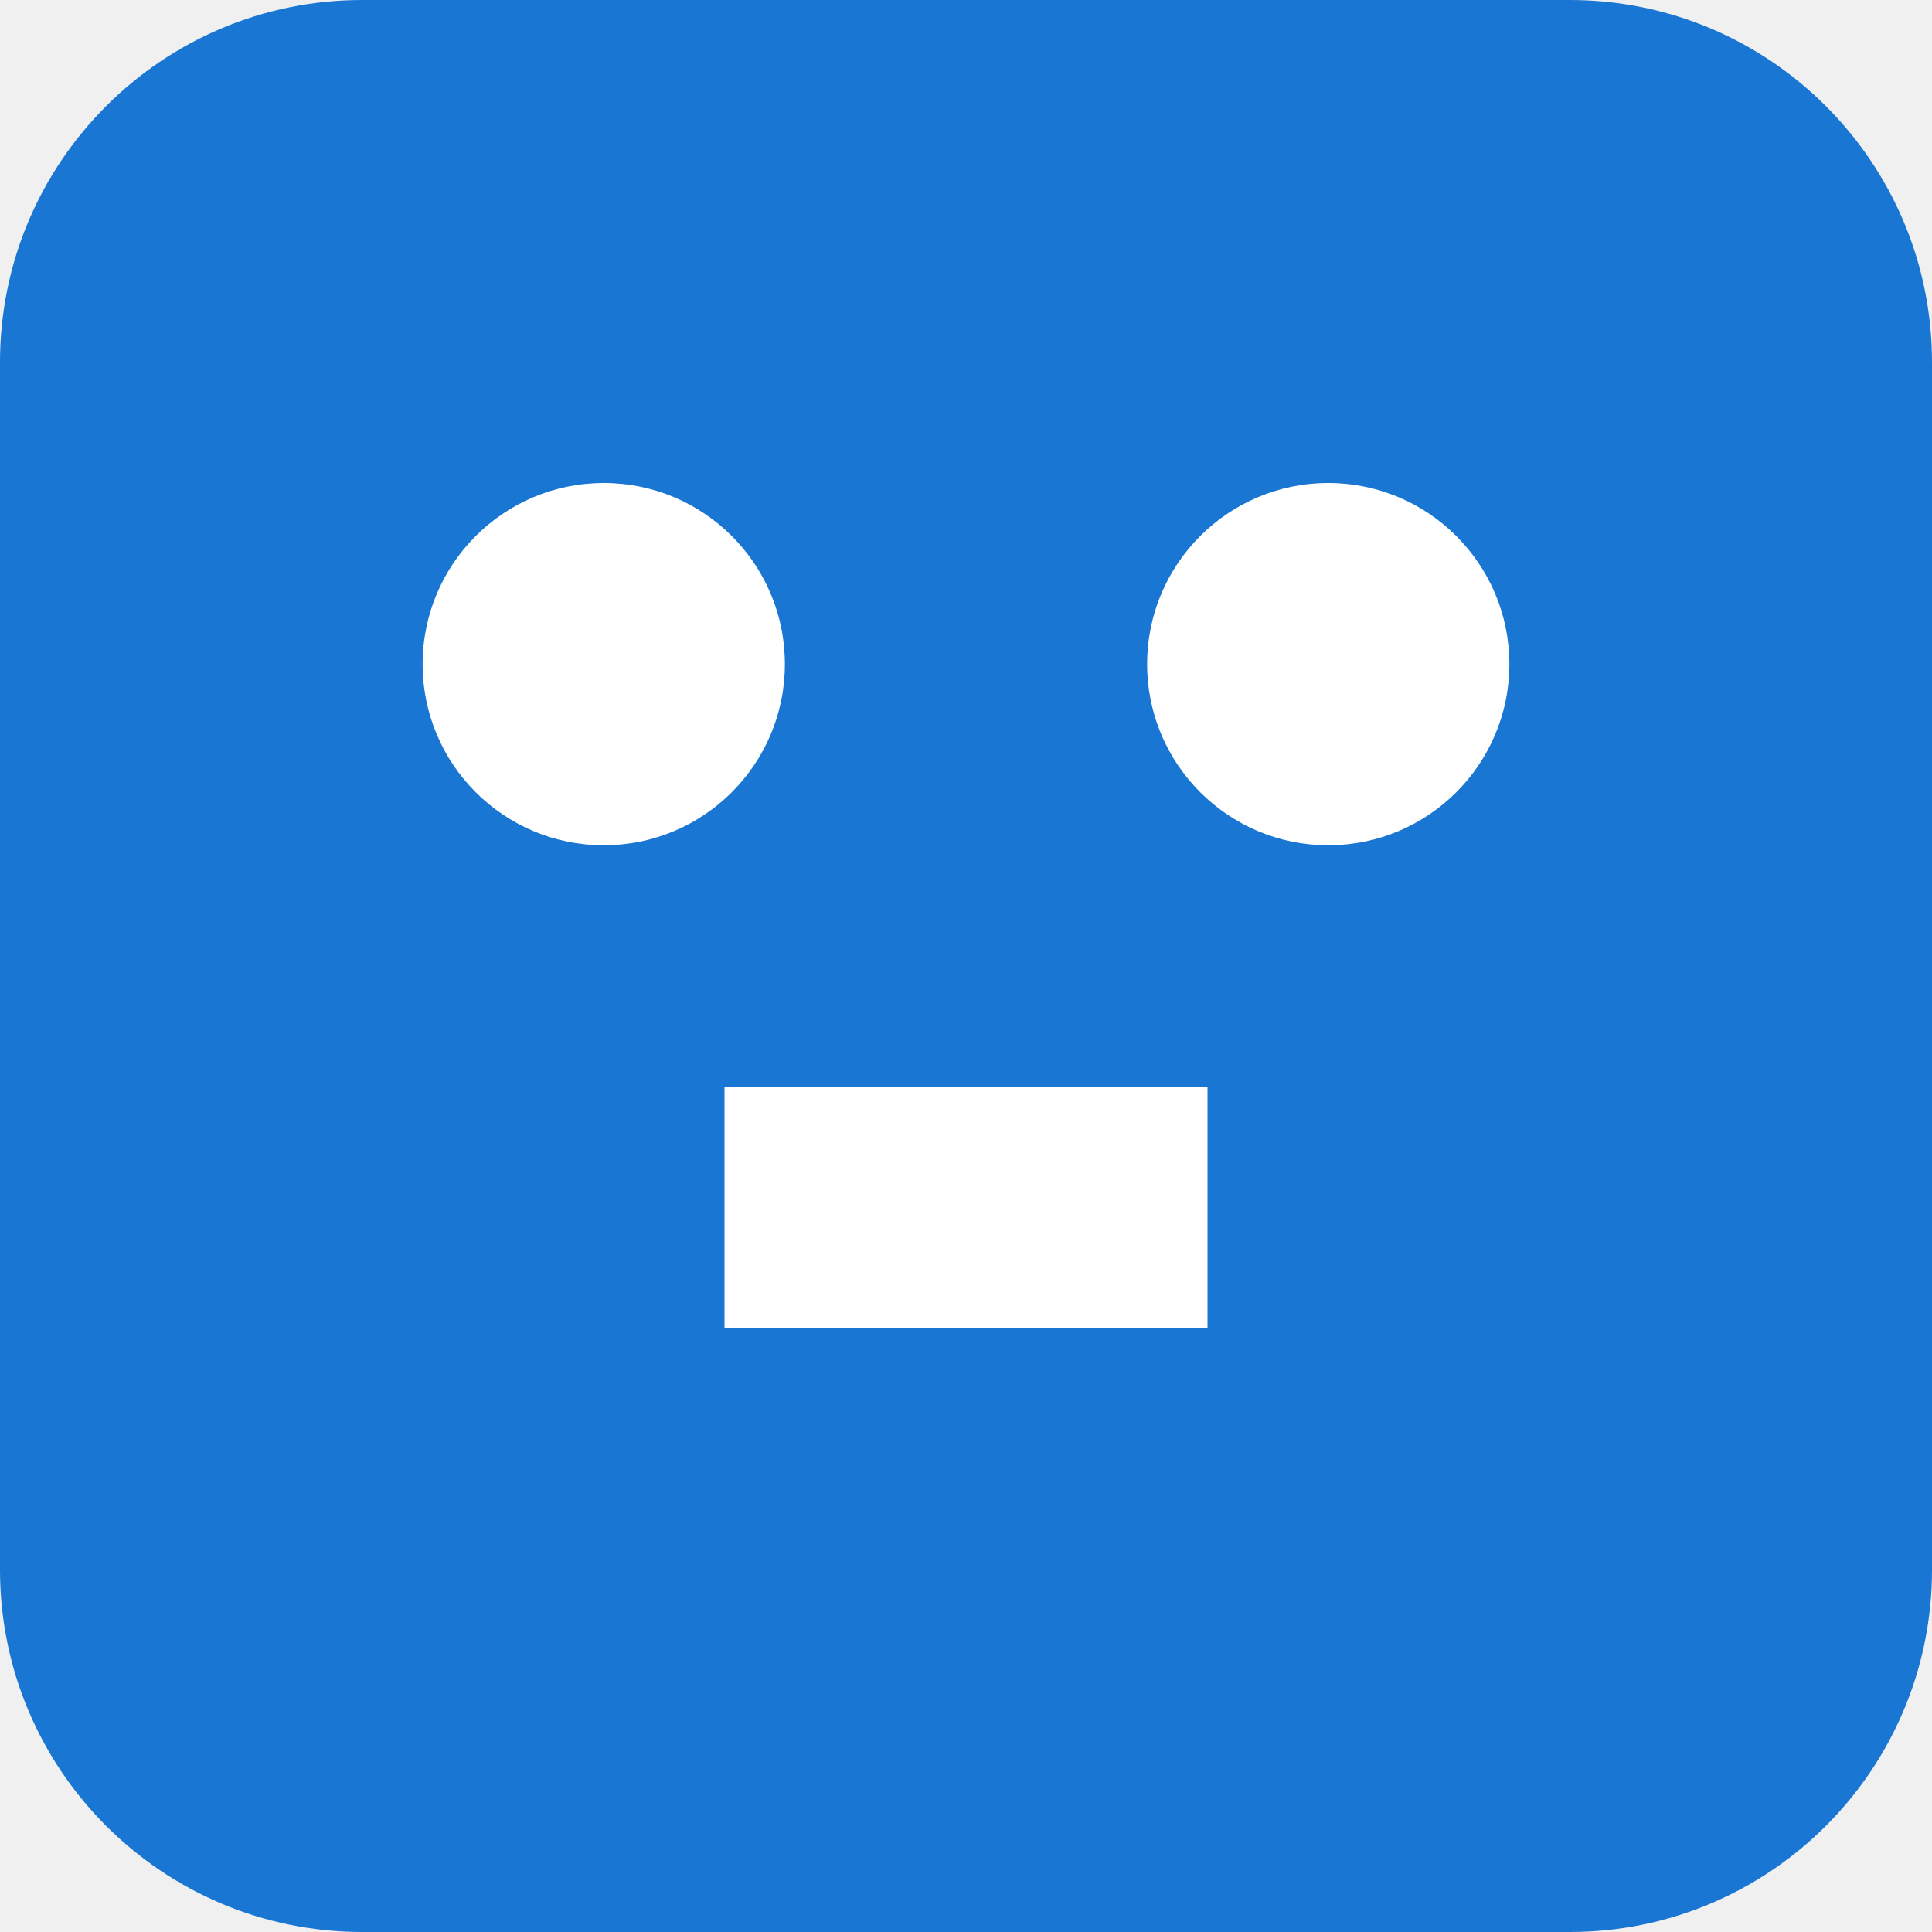
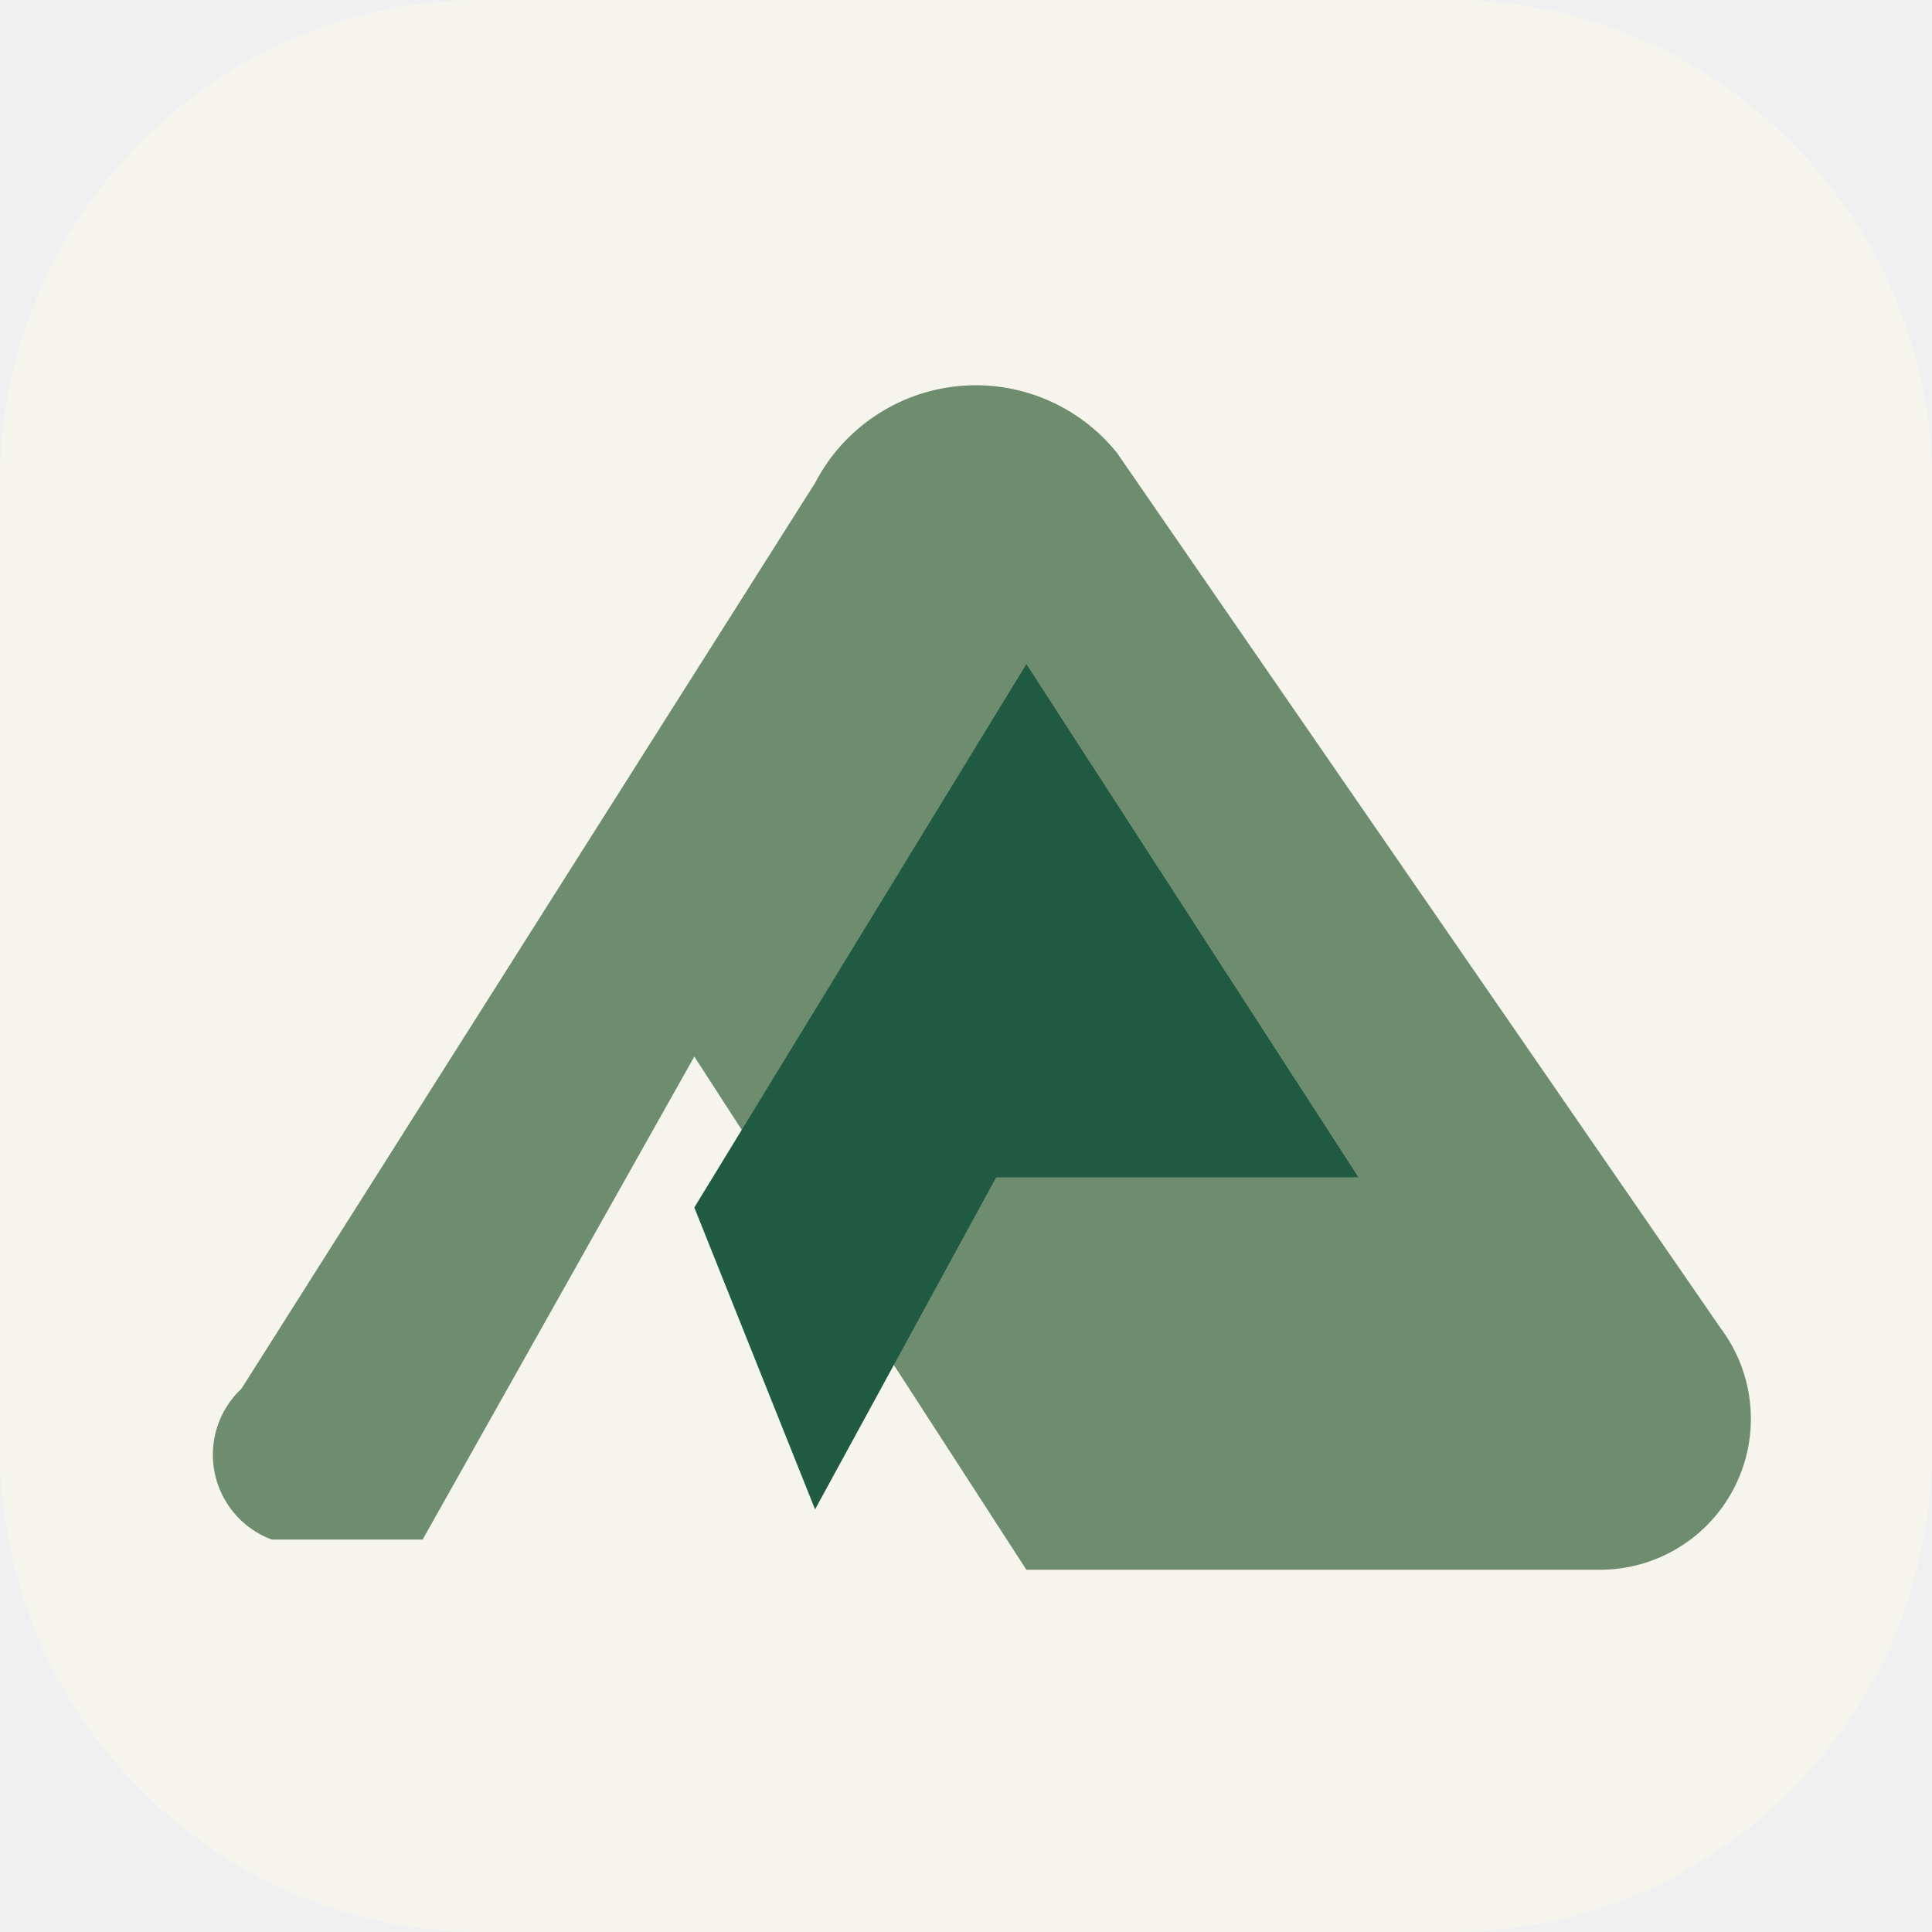
<svg xmlns="http://www.w3.org/2000/svg" viewBox="0 0 64 64">
-   <rect width="64" height="64" rx="12" fill="#1976d2" />
-   <circle cx="20" cy="22" r="6" fill="#fff" />
-   <circle cx="44" cy="22" r="6" fill="#fff" />
-   <path d="M24 36 h16 v8 h-16 z" fill="#fff" />
-   <path d="M28 28 h8 v4 h-8 z" fill="#1976d2" />
-   <path d="M36 28 h8 v4 h-8 z" fill="#1976d2" />
+   <rect width="64" height="64" rx="16" fill="#f5f4ed" />
+   <path fill="#6d8d6e" d="M8 46 27 16a6 6 0 0 1 10-1l20 29a5 5 0 0 1-4 8H34L23 35 14 51H9a3 3 0 0 1-1-5Z" />
+   <path fill="#215a43" d="m23 40 11-18 11 17H33l-6 11Z" />
</svg>
